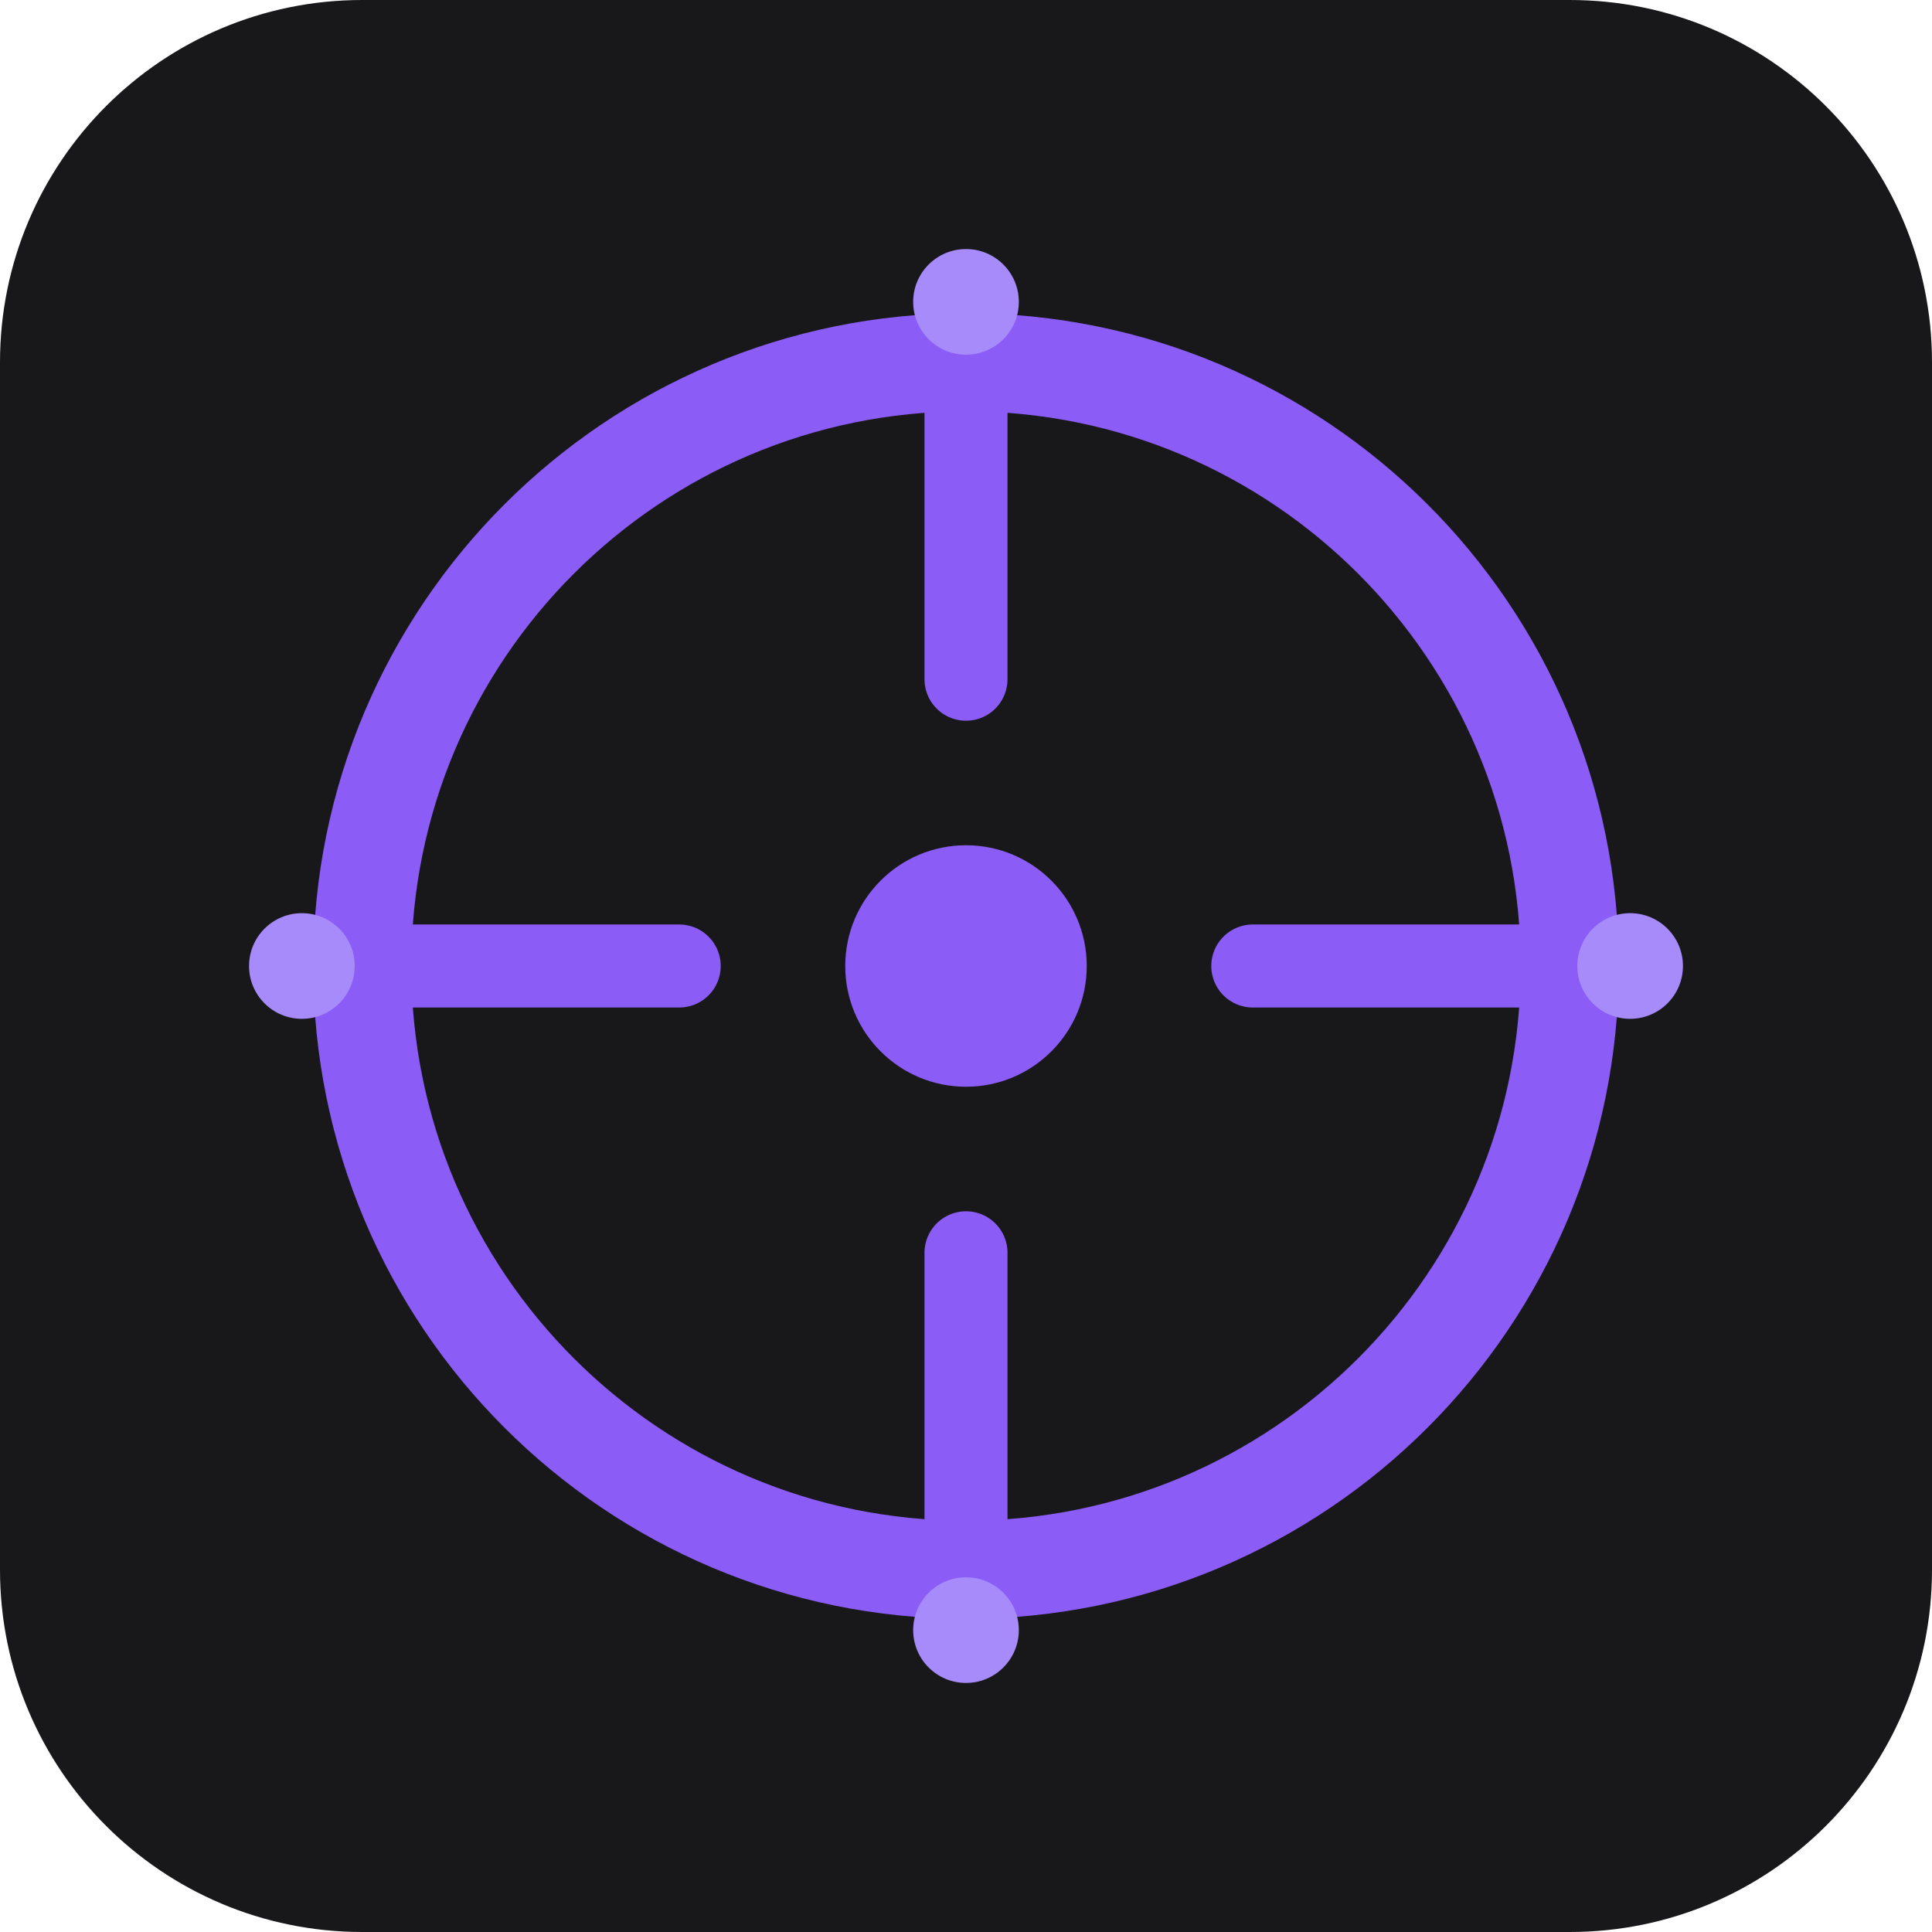
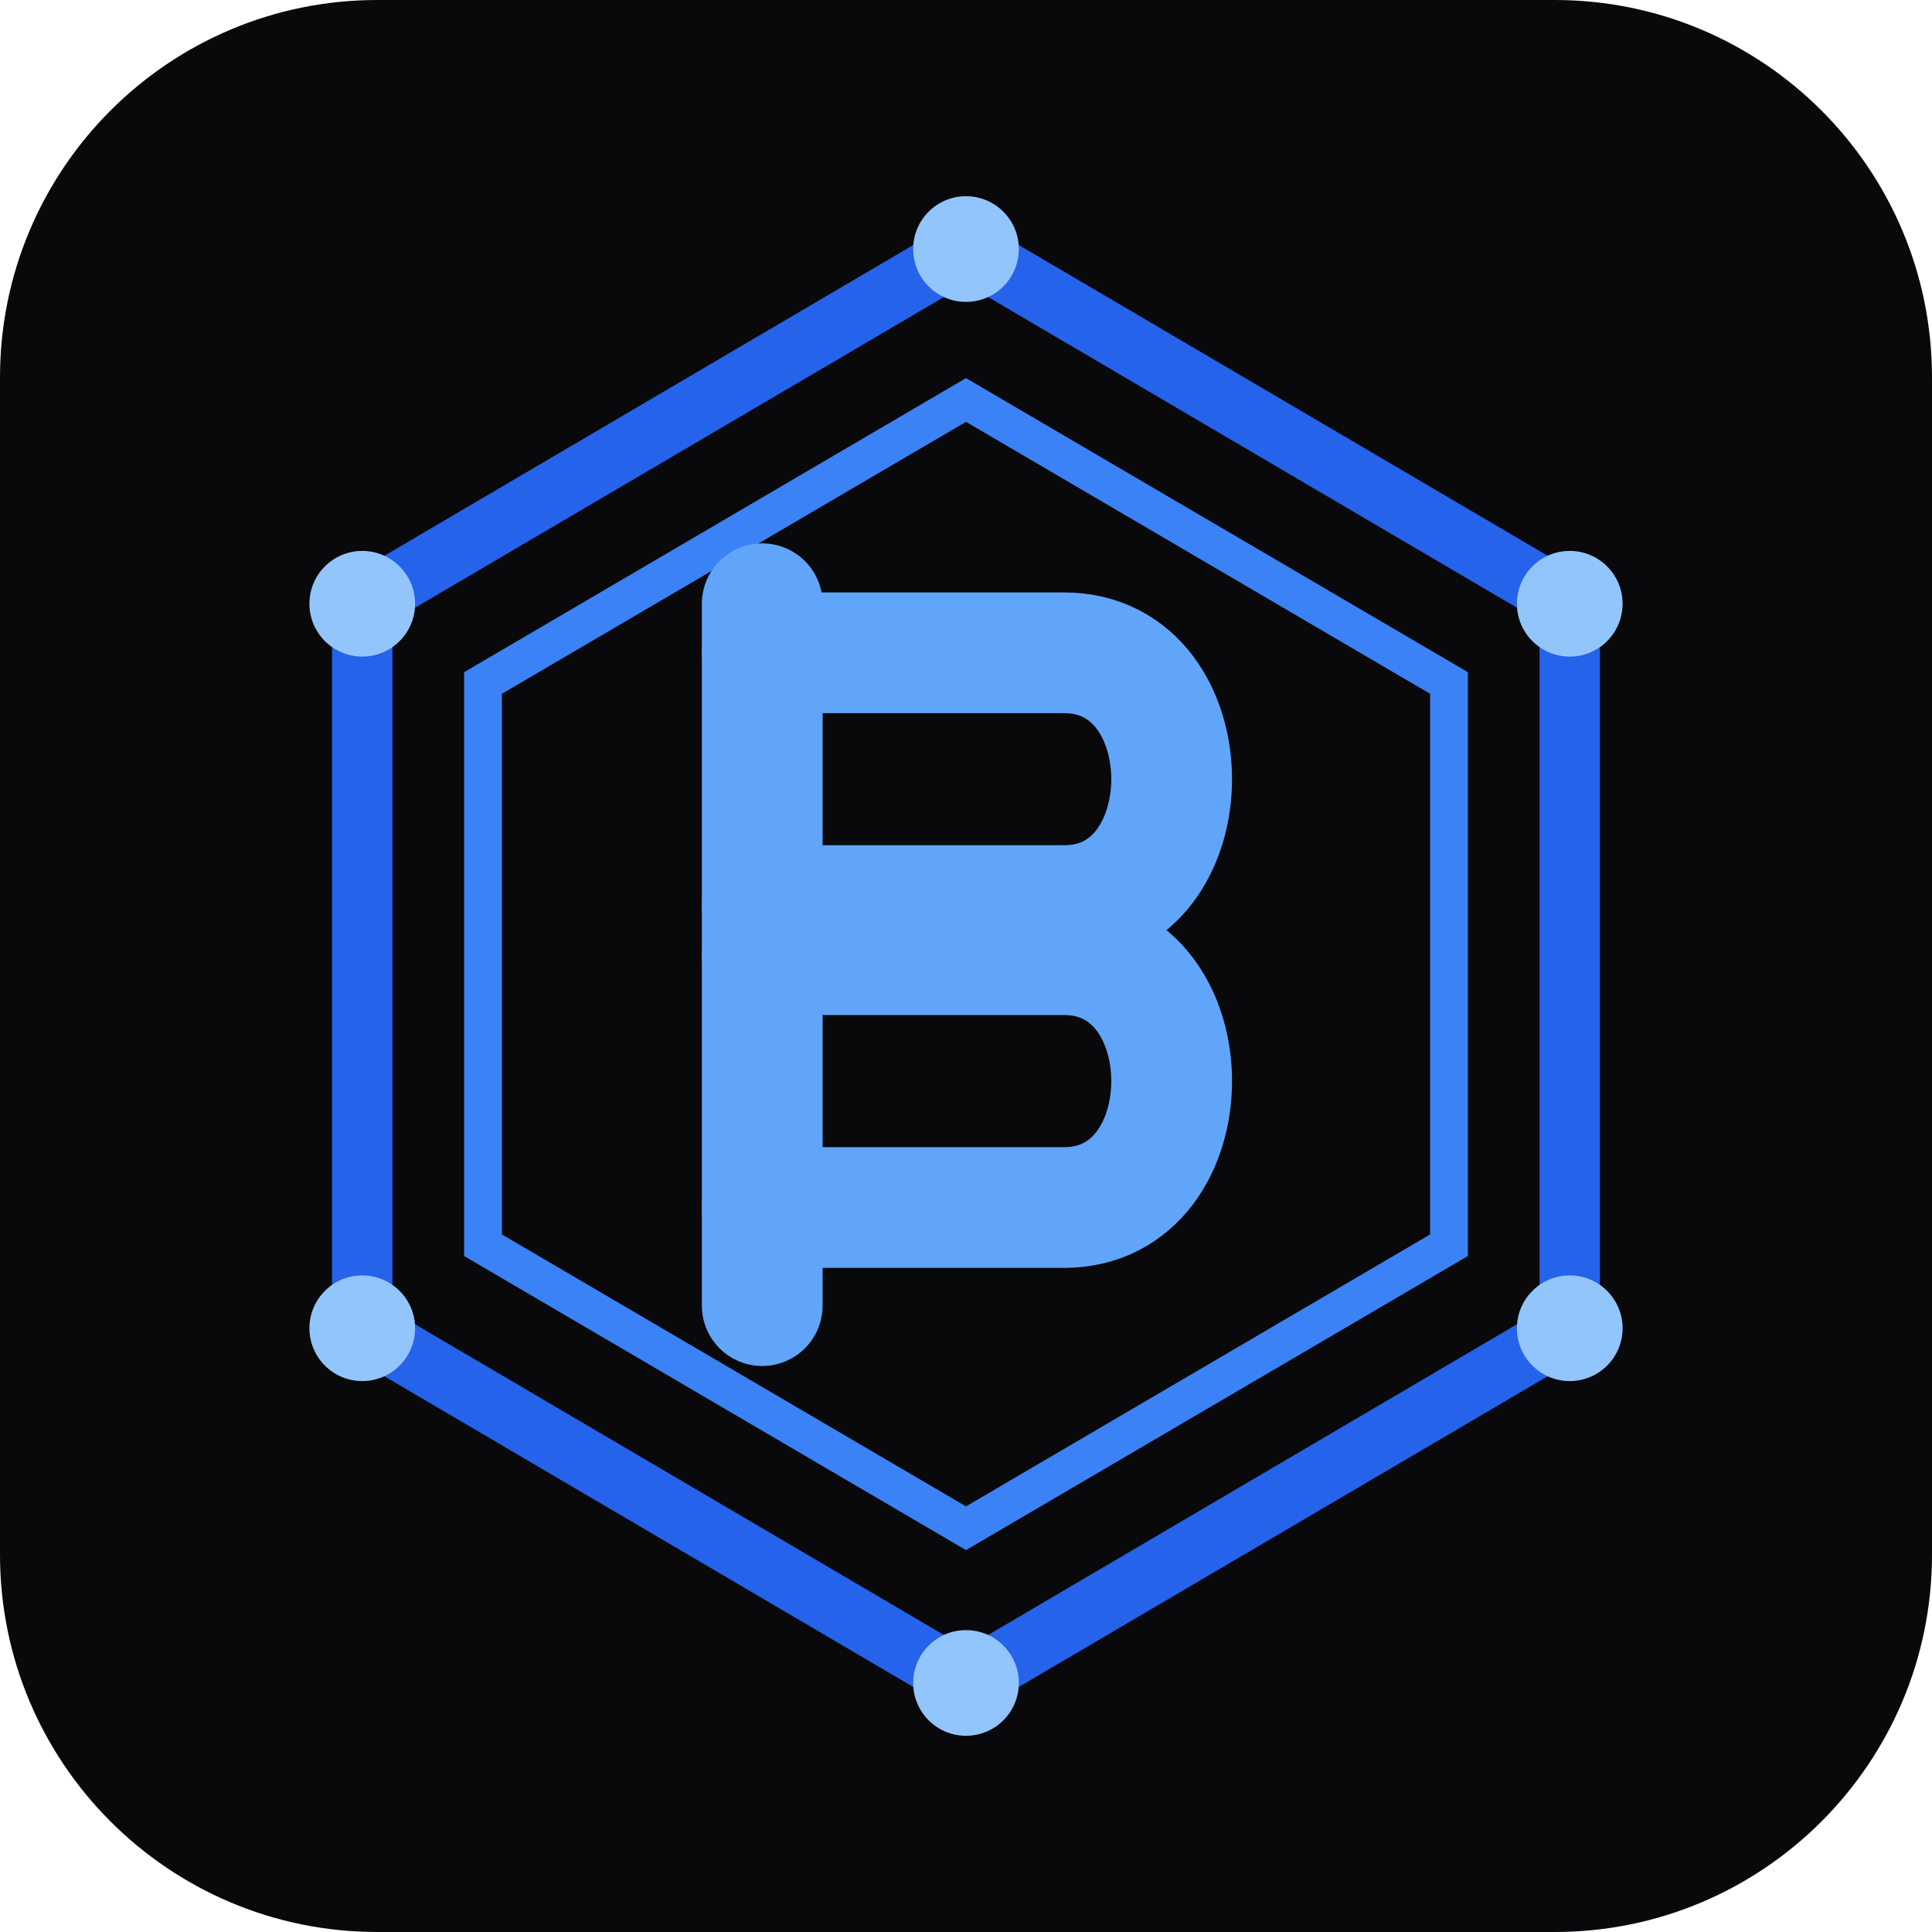
<svg xmlns="http://www.w3.org/2000/svg" viewBox="0 0 512 512" width="512" height="512">
-   <rect width="512" height="512" rx="96" fill="#18181b" />
-   <circle cx="256" cy="256" r="160" fill="none" stroke="#8b5cf6" stroke-width="26" />
-   <circle cx="256" cy="256" r="32" fill="#8b5cf6" />
-   <line x1="256" y1="96" x2="256" y2="180" stroke="#8b5cf6" stroke-width="22" stroke-linecap="round" />
-   <line x1="256" y1="332" x2="256" y2="416" stroke="#8b5cf6" stroke-width="22" stroke-linecap="round" />
-   <line x1="96" y1="256" x2="180" y2="256" stroke="#8b5cf6" stroke-width="22" stroke-linecap="round" />
-   <line x1="332" y1="256" x2="416" y2="256" stroke="#8b5cf6" stroke-width="22" stroke-linecap="round" />
-   <circle cx="256" cy="80" r="14" fill="#a78bfa" />
-   <circle cx="432" cy="256" r="14" fill="#a78bfa" />
-   <circle cx="256" cy="432" r="14" fill="#a78bfa" />
-   <circle cx="80" cy="256" r="14" fill="#a78bfa" />
+   <rect width="512" height="512" rx="100" fill="#09090b" />
+   <polygon points="256,66 416,160 416,352 256,446 96,352 96,160" fill="none" stroke="#2563eb" stroke-width="16" />
+   <polygon points="256,106 384,181 384,330 256,405 128,330 128,181" fill="none" stroke="#3b82f6" stroke-width="10" />
+   <path d="M202 160 V346" stroke="#60a5fa" stroke-width="32" stroke-linecap="round" />
+   <path d="M202 173 H282 C320 173 320 240 282 240 H202" fill="none" stroke="#60a5fa" stroke-width="32" stroke-linecap="round" />
+   <path d="M202 253 H282 C320 253 320 320 282 320 H202" fill="none" stroke="#60a5fa" stroke-width="32" stroke-linecap="round" />
+   <circle cx="256" cy="66" r="14" fill="#93c5fd" />
+   <circle cx="416" cy="160" r="14" fill="#93c5fd" />
+   <circle cx="416" cy="352" r="14" fill="#93c5fd" />
+   <circle cx="256" cy="446" r="14" fill="#93c5fd" />
+   <circle cx="96" cy="352" r="14" fill="#93c5fd" />
+   <circle cx="96" cy="160" r="14" fill="#93c5fd" />
</svg>
